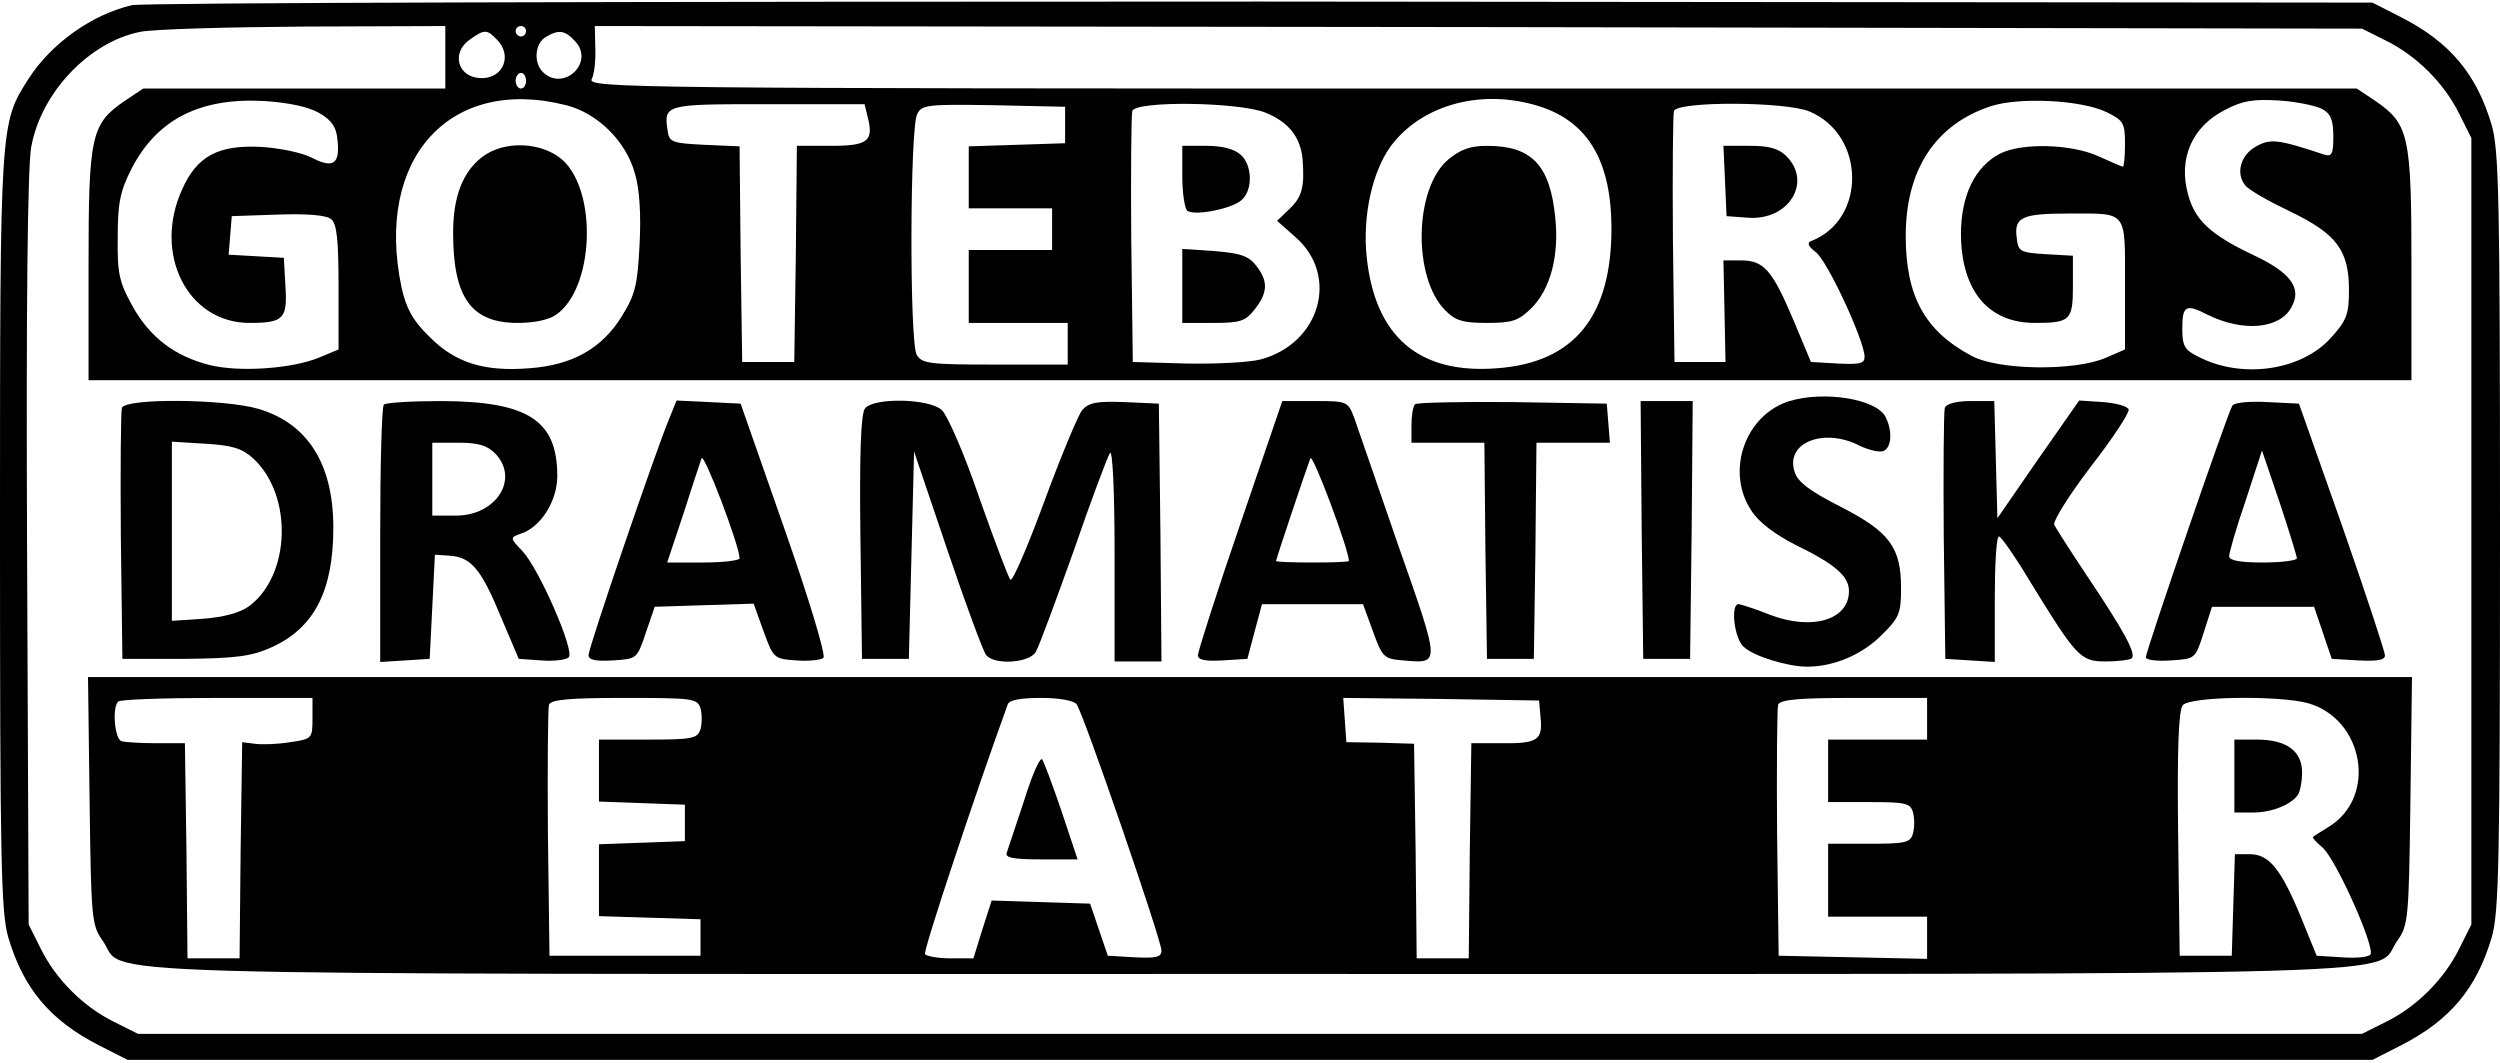
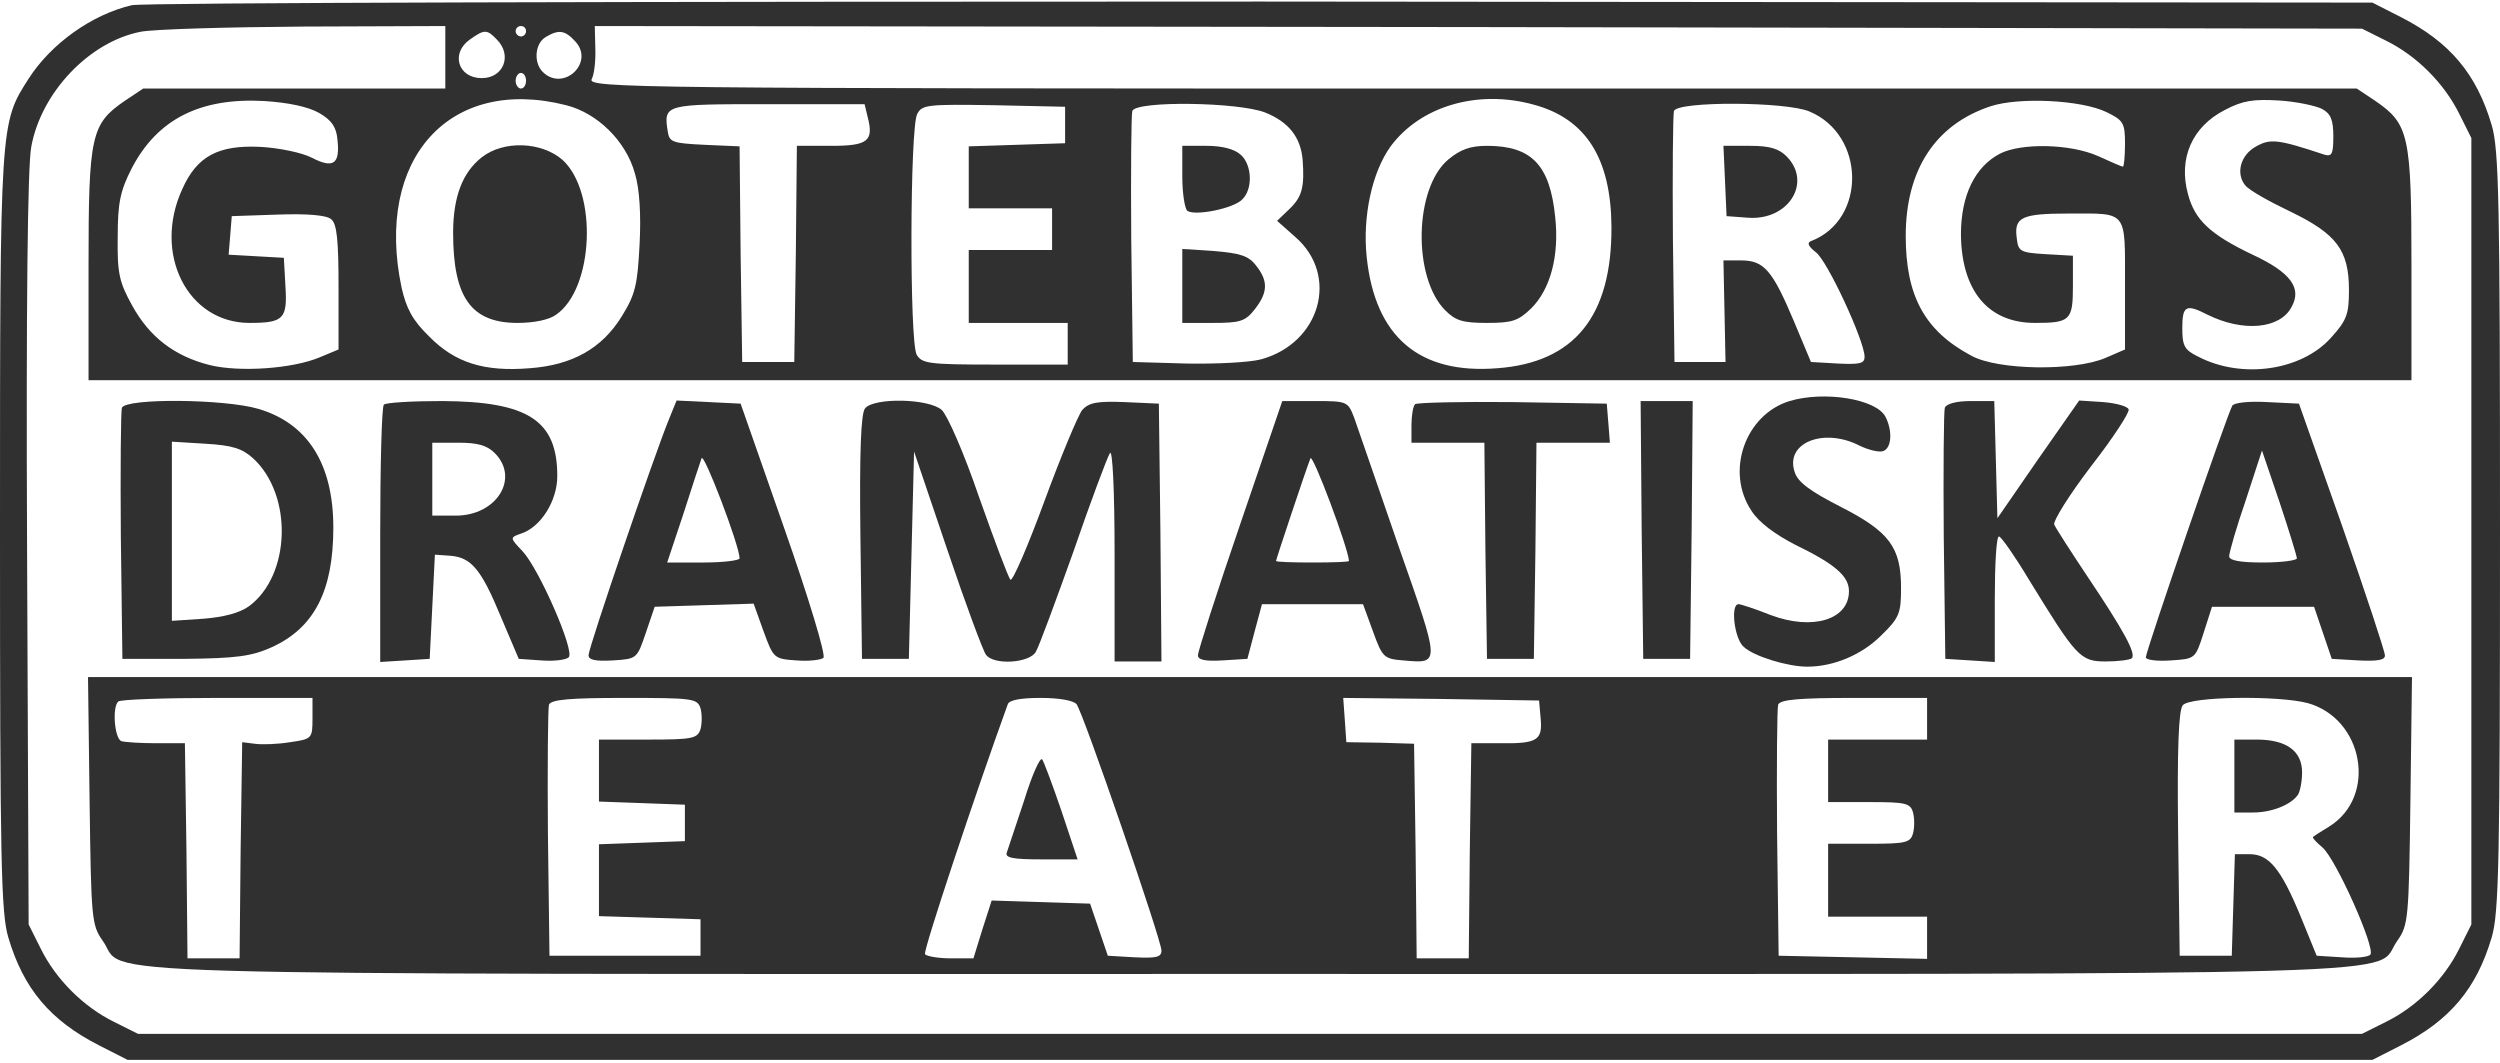
<svg xmlns="http://www.w3.org/2000/svg" version="1.0" width="480pt" height="204pt" viewBox="0 0 480 204" preserveAspectRatio="xMidYMid meet">
-   <g transform="translate(0,204) scale(0.1,-0.1)" fill="#000000" stroke="none">
+   <g transform="translate(0,204) scale(0.1,-0.1)" fill="#303030" stroke="none">
    <path d="M253 2030 c-77 -18 -155 -74 -198 -141 -55 -86 -55 -82 -55 -869 0 -634 2 -733 16 -780 29 -98 80 -159 174 -207 l55 -28 2155 0 2155 0 55 28 c94 48 145 109 174 207 14 47 16 146 16 780 0 634 -2 733 -16 780 -29 98 -80 159 -174 207 l-55 28 -2135 2 c-1174 0 -2149 -2 -2167 -7z m602 -100 l0 -60 -290 0 -290 0 -36 -24 c-64 -44 -69 -66 -69 -315 l0 -221 2230 0 2230 0 0 221 c0 249 -5 271 -69 315 l-36 24 -1698 0 c-1615 0 -1699 1 -1691 18 5 9 8 36 7 60 l-1 42 1697 -2 1696 -3 46 -23 c59 -29 112 -82 141 -141 l23 -46 0 -755 0 -755 -23 -46 c-29 -59 -82 -112 -141 -141 l-46 -23 -2135 0 -2135 0 -46 23 c-59 29 -112 82 -141 141 l-23 46 -3 718 c-2 471 1 738 8 775 19 105 112 202 210 221 25 5 167 9 315 10 l270 1 0 -60z m155 50 c0 -5 -4 -10 -10 -10 -5 0 -10 5 -10 10 0 6 5 10 10 10 6 0 10 -4 10 -10z m-56 -16 c30 -30 13 -74 -29 -74 -46 0 -60 48 -23 74 28 20 33 20 52 0z m151 -4 c37 -41 -24 -97 -63 -58 -18 18 -15 55 6 67 25 15 37 13 57 -9z m-95 -75 c0 -8 -4 -15 -10 -15 -5 0 -10 7 -10 15 0 8 5 15 10 15 6 0 10 -7 10 -15z m-397 -62 c24 -14 33 -27 35 -52 5 -46 -8 -55 -49 -34 -19 10 -63 19 -99 21 -81 4 -122 -18 -150 -81 -57 -124 10 -257 129 -257 66 0 73 8 69 71 l-3 54 -53 3 -53 3 3 37 3 37 88 3 c57 2 94 -1 103 -9 11 -9 14 -41 14 -131 l0 -119 -36 -15 c-52 -22 -154 -29 -211 -15 -68 17 -116 54 -149 114 -25 45 -29 62 -28 132 0 66 5 89 27 132 49 94 131 136 255 129 46 -3 84 -11 105 -23z m474 15 c60 -15 115 -69 132 -131 9 -29 12 -80 9 -136 -4 -78 -8 -96 -34 -138 -38 -62 -95 -94 -177 -100 -87 -7 -143 10 -193 61 -32 31 -44 54 -53 94 -52 247 92 407 316 350z m1858 1 c100 -27 148 -103 149 -234 1 -172 -71 -261 -219 -272 -150 -12 -235 60 -251 214 -8 77 10 162 46 212 57 77 167 110 275 80z m1099 -14 c33 -16 36 -21 36 -61 0 -24 -2 -44 -4 -44 -2 0 -23 9 -47 20 -53 24 -148 26 -189 5 -48 -25 -75 -80 -75 -155 1 -108 52 -170 142 -170 68 0 73 5 73 71 l0 58 -52 3 c-50 3 -53 5 -56 32 -5 39 10 46 100 46 114 0 108 8 108 -137 l0 -124 -37 -16 c-60 -26 -207 -24 -258 4 -90 48 -126 115 -126 230 0 127 57 214 163 249 55 18 174 12 222 -11z m414 6 c17 -9 22 -21 22 -53 0 -34 -3 -39 -17 -35 -90 30 -104 31 -131 16 -30 -16 -40 -52 -21 -75 7 -9 46 -31 86 -50 89 -43 113 -74 113 -151 0 -46 -4 -58 -35 -92 -57 -63 -171 -79 -254 -36 -27 13 -31 21 -31 55 0 43 7 47 48 26 68 -34 140 -28 162 15 20 36 -2 66 -75 100 -82 39 -111 67 -124 116 -19 69 8 130 71 162 34 18 55 21 104 18 33 -2 70 -10 82 -16z m-2792 -16 c12 -46 0 -55 -70 -55 l-66 0 -2 -207 -3 -208 -50 0 -50 0 -3 207 -2 207 -68 3 c-61 3 -67 5 -70 26 -8 52 -6 52 192 52 l186 0 6 -25z m379 -15 l0 -35 -92 -3 -93 -3 0 -59 0 -60 80 0 80 0 0 -40 0 -40 -80 0 -80 0 0 -70 0 -70 95 0 95 0 0 -40 0 -40 -140 0 c-127 0 -140 2 -150 19 -14 26 -13 436 1 462 9 18 20 19 147 17 l137 -3 0 -35z m384 24 c45 -18 68 -47 72 -90 4 -53 -1 -72 -25 -95 l-24 -23 35 -31 c85 -74 48 -204 -66 -235 -23 -6 -87 -9 -143 -8 l-103 3 -3 235 c-1 129 0 240 2 247 8 20 204 17 255 -3z m1045 2 c108 -45 110 -208 3 -249 -8 -3 -5 -10 9 -21 22 -15 94 -171 94 -201 0 -13 -9 -15 -51 -13 l-52 3 -33 79 c-41 97 -57 116 -101 116 l-34 0 2 -97 2 -98 -49 0 -49 0 -3 235 c-1 129 0 240 2 247 8 19 215 18 260 -1z" />
    <path d="M3436 1270 c-85 -26 -124 -135 -73 -211 14 -22 45 -45 84 -65 76 -37 103 -60 103 -89 0 -55 -70 -76 -150 -46 -30 12 -58 21 -62 21 -16 0 -8 -67 10 -82 19 -18 84 -38 122 -38 51 0 105 23 142 60 35 34 38 43 38 91 0 78 -22 108 -116 156 -57 29 -82 47 -88 66 -20 57 56 87 125 51 17 -8 37 -13 45 -10 16 6 18 39 4 66 -18 34 -117 50 -184 30z" />
    <path d="M234 1257 c-2 -7 -3 -118 -2 -247 l3 -235 120 0 c99 1 128 5 166 22 82 37 119 108 119 230 0 122 -49 200 -144 228 -64 19 -254 21 -262 2z m252 -97 c77 -71 72 -225 -8 -284 -18 -13 -49 -21 -88 -24 l-60 -4 0 172 0 172 65 -4 c51 -3 70 -9 91 -28z" />
    <path d="M737 1263 c-4 -3 -7 -116 -7 -250 l0 -244 48 3 47 3 5 100 5 100 29 -2 c41 -3 60 -26 98 -118 l34 -80 43 -3 c24 -2 48 1 53 6 12 12 -57 170 -89 204 -24 25 -24 26 -4 33 39 12 71 63 71 111 0 107 -56 143 -221 144 -58 0 -109 -3 -112 -7z m213 -93 c48 -48 4 -120 -75 -120 l-45 0 0 70 0 70 50 0 c37 0 55 -5 70 -20z" />
    <path d="M1284 1234 c-26 -63 -154 -437 -154 -452 0 -9 13 -12 47 -10 46 3 46 3 63 53 l17 50 95 3 95 3 19 -53 c19 -52 20 -53 63 -56 24 -2 48 1 52 5 5 5 -29 117 -75 248 l-84 240 -61 3 -62 3 -15 -37z m136 -266 c0 -4 -31 -8 -69 -8 l-70 0 31 93 c16 50 32 99 35 107 4 13 73 -168 73 -192z" />
    <path d="M1661 1256 c-8 -9 -11 -83 -9 -247 l3 -234 45 0 45 0 5 199 5 199 64 -189 c35 -104 69 -195 74 -201 15 -21 85 -16 96 6 6 10 38 97 72 192 33 96 65 181 70 189 5 9 9 -70 9 -192 l0 -208 45 0 45 0 -2 248 -3 247 -66 3 c-53 2 -68 -1 -81 -15 -8 -10 -41 -89 -73 -176 -32 -87 -61 -154 -65 -150 -4 4 -31 76 -60 158 -29 85 -61 158 -72 168 -25 22 -130 24 -147 3z" />
    <path d="M2381 1033 c-45 -131 -81 -244 -81 -251 0 -9 14 -12 47 -10 l48 3 14 53 14 52 97 0 97 0 19 -52 c18 -50 21 -53 58 -56 72 -6 72 -11 -9 220 -40 117 -79 228 -85 246 -12 31 -13 32 -75 32 l-63 0 -81 -237z m209 -70 c0 -2 -31 -3 -70 -3 -38 0 -70 1 -70 3 0 3 56 171 66 197 4 11 73 -173 74 -197z" />
    <path d="M2717 1264 c-4 -4 -7 -22 -7 -41 l0 -33 70 0 70 0 2 -207 3 -208 45 0 45 0 3 208 2 207 71 0 70 0 -3 38 -3 37 -181 3 c-99 1 -183 -1 -187 -4z" />
    <path d="M3152 1023 l3 -248 45 0 45 0 3 248 2 247 -50 0 -50 0 2 -247z" />
    <path d="M3734 1257 c-2 -7 -3 -118 -2 -247 l3 -235 48 -3 47 -3 0 120 c0 67 3 121 8 121 4 0 30 -37 57 -82 92 -150 99 -158 148 -158 24 0 46 3 50 6 9 9 -16 54 -85 157 -32 48 -61 93 -64 100 -2 7 29 57 71 112 42 54 74 103 72 109 -2 6 -24 12 -49 14 l-46 3 -79 -113 -78 -113 -3 113 -3 112 -45 0 c-27 0 -47 -5 -50 -13z" />
    <path d="M4286 1261 c-9 -14 -166 -471 -166 -483 0 -5 21 -8 48 -6 47 3 47 3 63 53 l16 50 98 0 98 0 17 -50 17 -50 51 -3 c38 -2 52 1 51 10 0 7 -37 119 -82 248 l-83 235 -61 3 c-34 2 -64 -1 -67 -7z m124 -293 c0 -4 -29 -8 -65 -8 -45 0 -65 4 -65 12 0 7 14 56 32 108 l31 95 34 -100 c18 -54 33 -103 33 -107z" />
    <path d="M172 503 c3 -228 4 -239 25 -269 50 -69 -136 -64 2203 -64 2339 0 2153 -5 2203 64 21 30 22 41 25 269 l3 237 -2231 0 -2231 0 3 -237z m428 158 c0 -39 -1 -40 -43 -46 -24 -4 -55 -5 -68 -3 l-24 3 -3 -207 -2 -208 -50 0 -50 0 -2 206 -3 207 -55 0 c-30 0 -61 2 -67 4 -13 5 -18 65 -6 76 3 4 89 7 190 7 l183 0 0 -39z m745 19 c3 -11 3 -29 0 -40 -6 -18 -15 -20 -101 -20 l-94 0 0 -60 0 -59 83 -3 82 -3 0 -35 0 -35 -82 -3 -83 -3 0 -69 0 -69 98 -3 97 -3 0 -35 0 -35 -145 0 -145 0 -3 235 c-1 129 0 240 2 247 4 10 41 13 145 13 131 0 140 -1 146 -20z m722 8 c13 -17 163 -453 163 -473 0 -13 -10 -15 -52 -13 l-51 3 -17 50 -17 50 -94 3 -95 3 -18 -56 -17 -55 -44 0 c-24 0 -46 4 -49 8 -4 6 97 309 159 480 3 8 25 12 63 12 36 0 63 -5 69 -12z m891 -27 c4 -42 -6 -49 -77 -48 l-56 0 -3 -207 -2 -206 -50 0 -50 0 -2 206 -3 206 -65 2 -65 1 -3 43 -3 42 188 -2 188 -3 3 -34z m742 -1 l0 -40 -95 0 -95 0 0 -60 0 -60 79 0 c70 0 79 -2 84 -20 3 -11 3 -29 0 -40 -5 -18 -14 -20 -84 -20 l-79 0 0 -70 0 -70 95 0 95 0 0 -40 0 -41 -142 3 -143 3 -3 235 c-1 129 0 240 2 247 4 10 41 13 146 13 l140 0 0 -40z m731 30 c107 -30 134 -179 41 -237 -15 -9 -29 -18 -31 -20 -2 -1 6 -10 18 -20 26 -22 103 -195 92 -206 -5 -5 -29 -7 -55 -5 l-48 3 -31 76 c-38 92 -61 119 -98 119 l-28 0 -3 -97 -3 -98 -50 0 -50 0 -3 234 c-2 164 1 238 9 247 14 17 184 19 240 4z" />
    <path d="M1966 502 c-16 -48 -31 -93 -33 -99 -4 -10 13 -13 65 -13 l71 0 -31 93 c-17 50 -34 95 -37 99 -4 5 -20 -31 -35 -80z" />
    <path d="M4290 550 l0 -70 36 0 c36 0 73 15 86 34 4 6 8 25 8 43 0 41 -30 63 -87 63 l-43 0 0 -70z" />
    <path d="M925 1738 c-37 -29 -55 -76 -55 -145 0 -125 35 -173 124 -173 31 0 61 6 74 16 72 50 80 235 12 297 -40 35 -113 38 -155 5z" />
    <path d="M2781 1734 c-66 -55 -69 -227 -6 -290 20 -20 34 -24 80 -24 49 0 60 4 85 28 37 37 54 101 46 175 -10 100 -45 137 -131 137 -32 0 -51 -7 -74 -26z" />
    <path d="M2270 1701 c0 -33 5 -63 10 -66 16 -10 89 5 105 22 21 20 19 67 -3 86 -12 11 -36 17 -65 17 l-47 0 0 -59z" />
    <path d="M2270 1491 l0 -71 59 0 c52 0 62 3 80 26 26 33 26 55 2 85 -14 18 -31 23 -80 27 l-61 4 0 -71z" />
    <path d="M3312 1693 l3 -68 41 -3 c78 -6 124 68 74 118 -15 15 -33 20 -70 20 l-51 0 3 -67z" />
  </g>
</svg>
